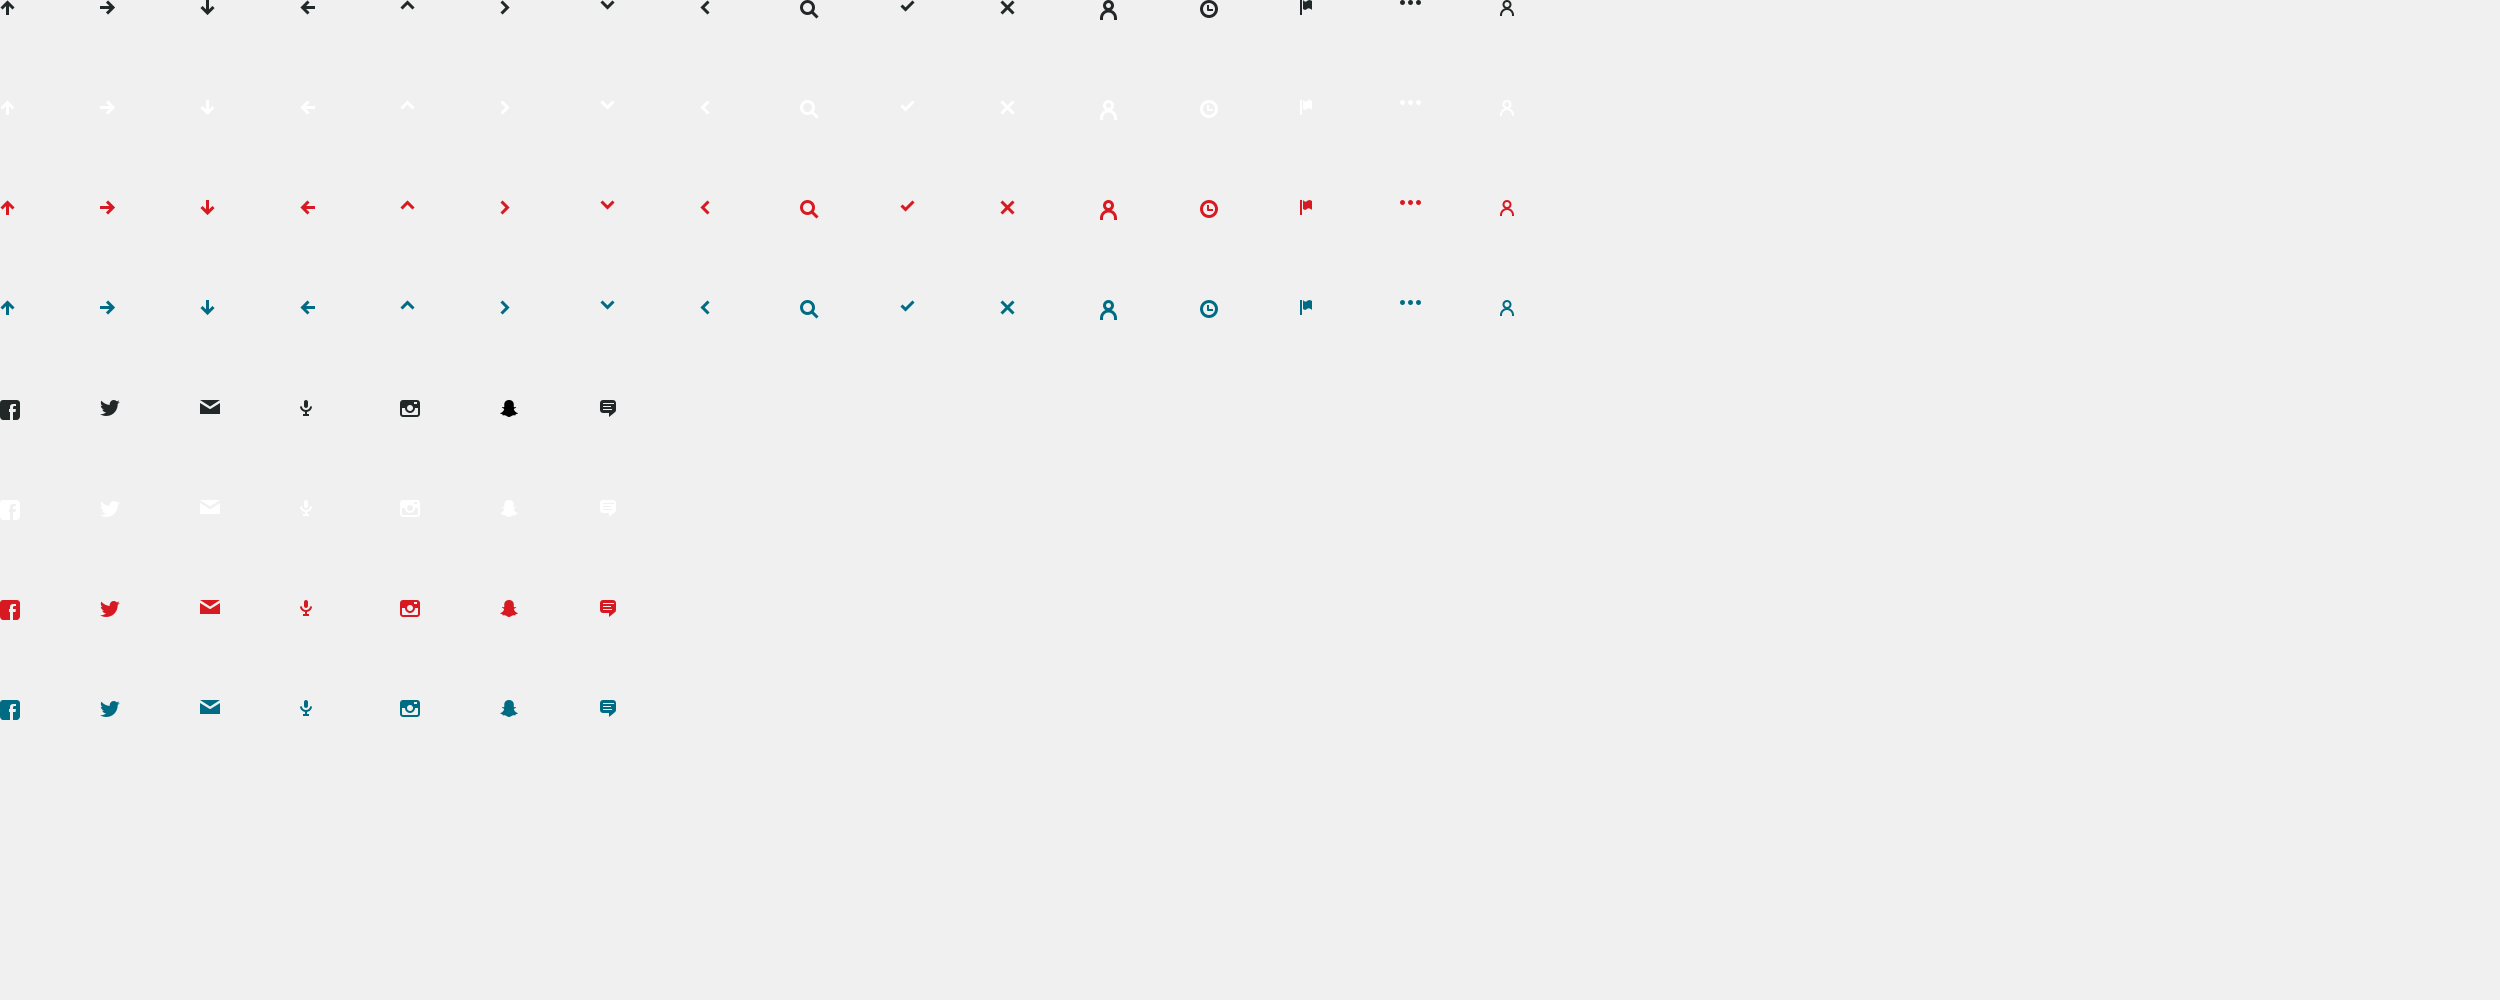
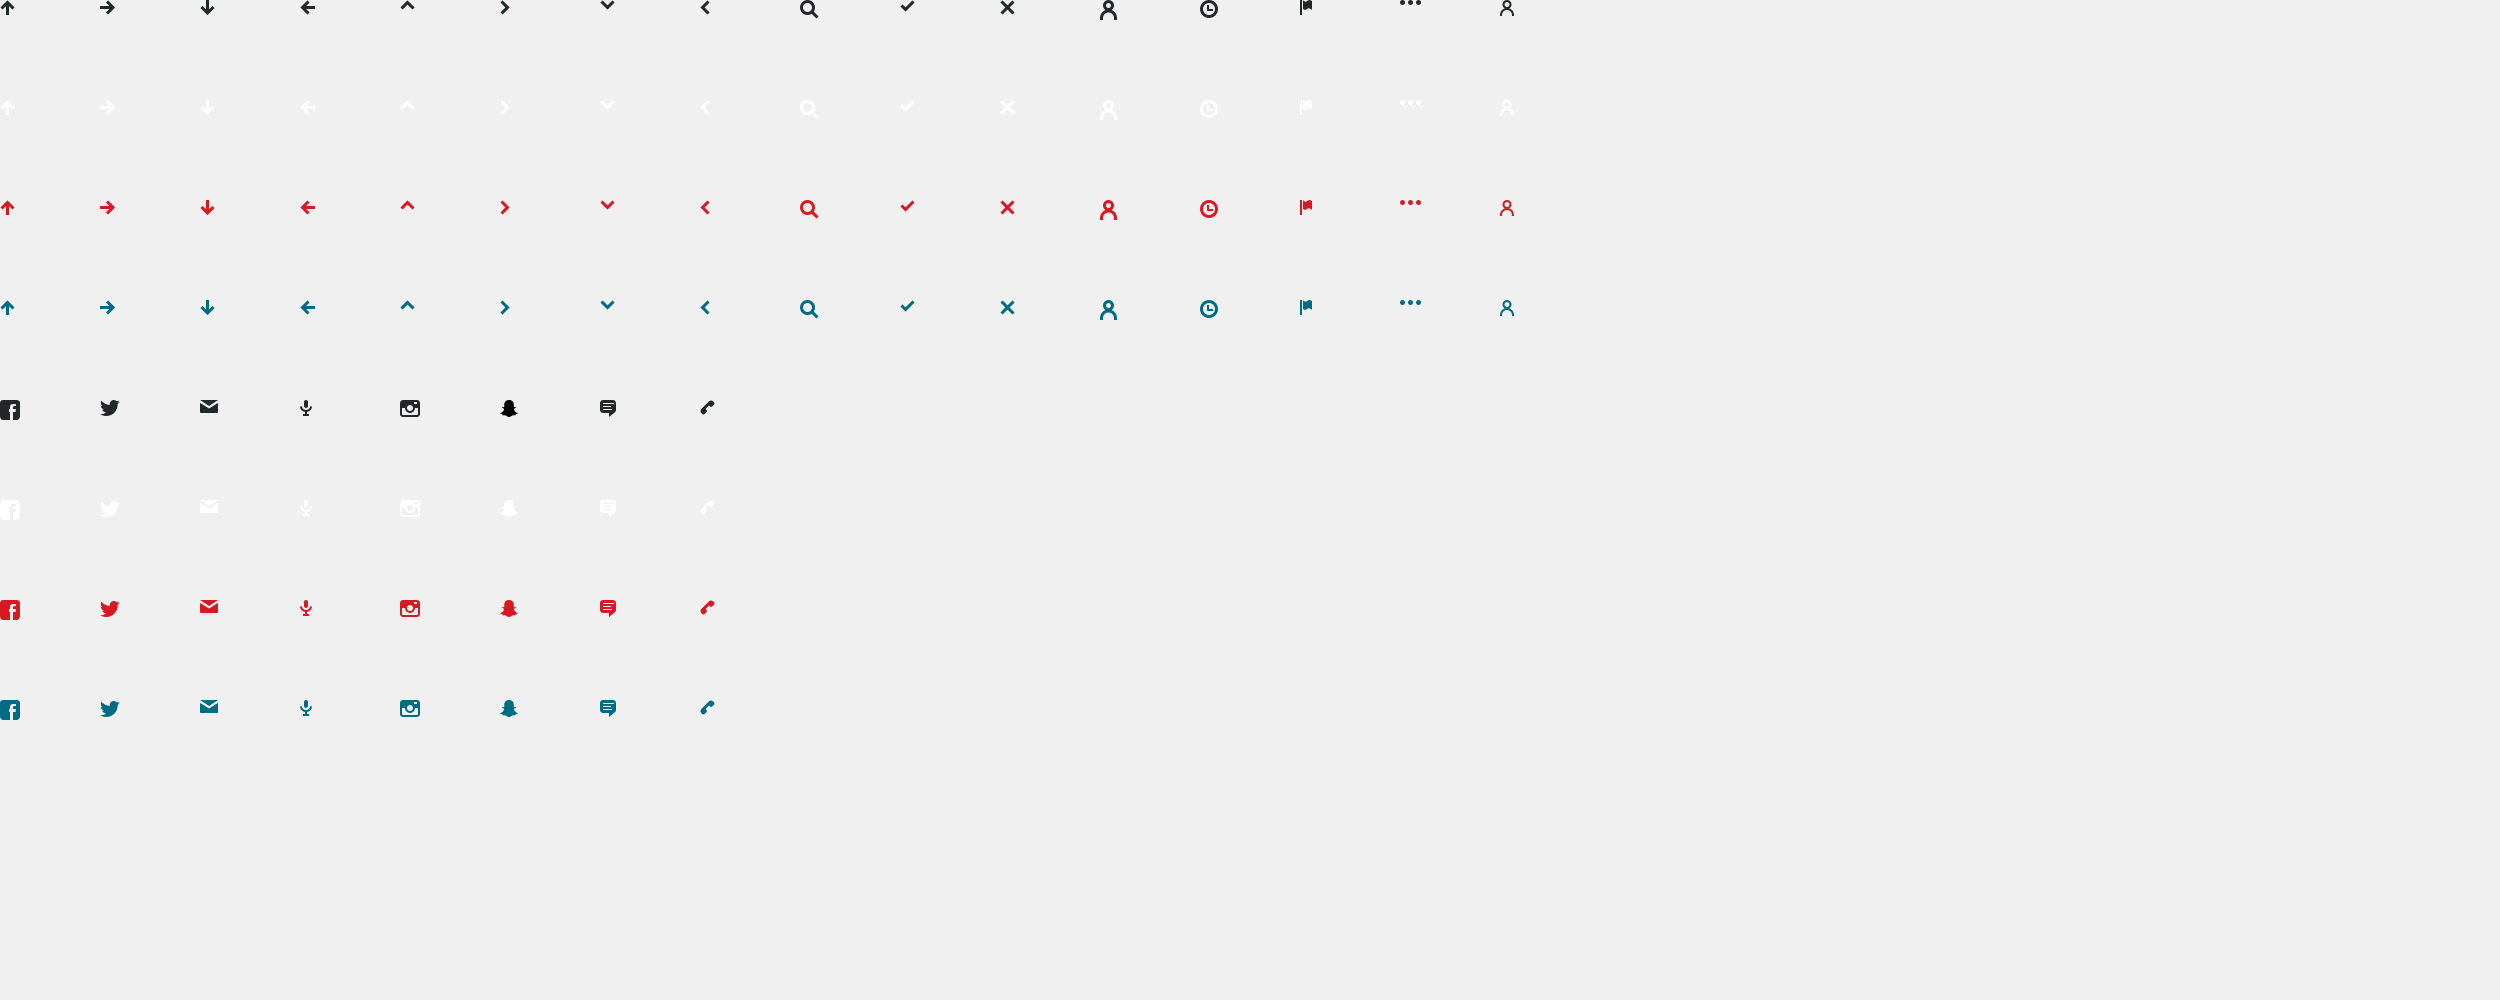
<svg xmlns="http://www.w3.org/2000/svg" version="1.1" id="Layer_1" x="0px" y="0px" width="2500px" height="1000px" viewBox="0 0 2500 1000" enable-background="new 0 0 2500 1000" xml:space="preserve">
  <polyline fill="none" stroke="#222728" stroke-width="3" stroke-linejoin="round" stroke-miterlimit="10" points="1013.5,13.5   1007.5,7.5 1013.5,1.5 " />
  <polyline fill="none" stroke="#222728" stroke-width="3" stroke-linejoin="round" stroke-miterlimit="10" points="1001.5,13.5   1007.5,7.5 1001.5,1.5 " />
  <g>
    <circle fill="none" stroke="#222728" stroke-width="3" stroke-linejoin="round" stroke-miterlimit="10" cx="807.5" cy="7.5" r="6" />
    <line fill="none" stroke="#222728" stroke-width="3" stroke-linejoin="round" stroke-miterlimit="10" x1="811.5" y1="11.5" x2="817.5" y2="17.5" />
  </g>
  <polyline fill="none" stroke="#222728" stroke-width="3" stroke-miterlimit="10" points="901.5,5.5 905.5,9.5 913.5,1.5 " />
  <polyline fill="none" stroke="#222728" stroke-width="3" stroke-miterlimit="10" points="413.5,8.5 407.5,2.5 401.5,8.5 " />
  <polyline fill="none" stroke="#222728" stroke-width="3" stroke-miterlimit="10" points="501.5,13.5 507.5,7.5 501.5,1.5 " />
  <polyline fill="none" stroke="#222728" stroke-width="3" stroke-miterlimit="10" points="601.5,1.5 607.5,7.5 613.5,1.5 " />
  <polyline fill="none" stroke="#222728" stroke-width="3" stroke-miterlimit="10" points="708.5,1.5 702.5,7.5 708.5,13.5 " />
  <g>
    <g>
      <line fill="none" stroke="#222728" stroke-width="3" stroke-linejoin="round" stroke-miterlimit="10" x1="7.5" y1="15" x2="7.5" y2="4" />
    </g>
    <polyline fill="none" stroke="#222728" stroke-width="3" stroke-miterlimit="10" points="13.5,8.5 7.5,2.5 1.5,8.5  " />
  </g>
  <g>
    <g>
      <line fill="none" stroke="#FFFFFF" stroke-width="3" stroke-linejoin="round" stroke-miterlimit="10" x1="7.5" y1="115" x2="7.5" y2="104" />
    </g>
    <polyline fill="none" stroke="#FFFFFF" stroke-width="3" stroke-miterlimit="10" points="13.5,108.5 7.5,102.5 1.5,108.5  " />
  </g>
  <g>
    <g>
      <line fill="none" stroke="#222728" stroke-width="3" stroke-linejoin="round" stroke-miterlimit="10" x1="100" y1="7.5" x2="111.5" y2="7.5" />
    </g>
    <polyline fill="none" stroke="#222728" stroke-width="3" stroke-miterlimit="10" points="107,13.5 113,7.5 107,1.5  " />
  </g>
  <g>
    <g>
      <line fill="none" stroke="#FFFFFF" stroke-width="3" stroke-linejoin="round" stroke-miterlimit="10" x1="100" y1="107.5" x2="111.5" y2="107.5" />
    </g>
    <polyline fill="none" stroke="#FFFFFF" stroke-width="3" stroke-miterlimit="10" points="107,113.5 113,107.5 107,101.5  " />
  </g>
  <g>
    <g>
      <line fill="none" stroke="#222728" stroke-width="3" stroke-linejoin="round" stroke-miterlimit="10" x1="207.5" y1="0" x2="207.5" y2="11.5" />
    </g>
    <polyline fill="none" stroke="#222728" stroke-width="3" stroke-miterlimit="10" points="201.5,7 207.5,13 213.5,7  " />
  </g>
  <g>
    <g>
      <line fill="none" stroke="#FFFFFF" stroke-width="3" stroke-linejoin="round" stroke-miterlimit="10" x1="207.5" y1="100" x2="207.5" y2="111.5" />
    </g>
    <polyline fill="none" stroke="#FFFFFF" stroke-width="3" stroke-linejoin="round" stroke-miterlimit="10" points="201.5,107    207.5,113 213.5,107  " />
  </g>
  <g>
    <g>
      <line fill="none" stroke="#222728" stroke-width="3" stroke-linejoin="round" stroke-miterlimit="10" x1="315" y1="7.5" x2="304" y2="7.5" />
    </g>
    <polyline fill="none" stroke="#222728" stroke-width="3" stroke-miterlimit="10" points="308.5,1.5 302.5,7.5 308.5,13.5  " />
  </g>
  <polyline fill="none" stroke="#FFFFFF" stroke-width="3" stroke-linejoin="round" stroke-miterlimit="10" points="1013.5,113.5   1007.5,107.5 1013.5,101.5 " />
  <polyline fill="none" stroke="#FFFFFF" stroke-width="3" stroke-linejoin="round" stroke-miterlimit="10" points="1001.5,113.5   1007.5,107.5 1001.5,101.5 " />
  <g>
    <circle fill="none" stroke="#FFFFFF" stroke-width="3" stroke-linejoin="round" stroke-miterlimit="10" cx="807.5" cy="107.5" r="6" />
    <line fill="none" stroke="#FFFFFF" stroke-width="3" stroke-linejoin="round" stroke-miterlimit="10" x1="811.5" y1="111.5" x2="817.5" y2="117.5" />
  </g>
  <polyline fill="none" stroke="#FFFFFF" stroke-width="3" stroke-miterlimit="10" points="901.5,105.5 905.5,109.5 913.5,101.5 " />
  <polyline fill="none" stroke="#FFFFFF" stroke-width="3" stroke-miterlimit="10" points="413.5,108.5 407.5,102.5 401.5,108.5 " />
  <polyline fill="none" stroke="#FFFFFF" stroke-width="3" stroke-miterlimit="10" points="501.5,113.5 507.5,107.5 501.5,101.5 " />
  <polyline fill="none" stroke="#FFFFFF" stroke-width="3" stroke-miterlimit="10" points="601.5,101.5 607.5,107.5 613.5,101.5 " />
  <polyline fill="none" stroke="#FFFFFF" stroke-width="3" stroke-miterlimit="10" points="708.5,101.5 702.5,107.5 708.5,113.5 " />
  <polyline fill="none" stroke="#D71921" stroke-width="3" stroke-linejoin="round" stroke-miterlimit="10" points="1013.5,213.5   1007.5,207.5 1013.5,201.5 " />
  <polyline fill="none" stroke="#D71921" stroke-width="3" stroke-linejoin="round" stroke-miterlimit="10" points="1001.5,213.5   1007.5,207.5 1001.5,201.5 " />
  <g>
    <circle fill="none" stroke="#D71921" stroke-width="3" stroke-linejoin="round" stroke-miterlimit="10" cx="807.5" cy="207.5" r="6" />
    <line fill="none" stroke="#D71921" stroke-width="3" stroke-linejoin="round" stroke-miterlimit="10" x1="811.5" y1="211.5" x2="817.5" y2="217.5" />
  </g>
  <polyline fill="none" stroke="#D71921" stroke-width="3" stroke-miterlimit="10" points="901.5,205.5 905.5,209.5 913.5,201.5 " />
  <polyline fill="none" stroke="#D71921" stroke-width="3" stroke-miterlimit="10" points="413.5,208.5 407.5,202.5 401.5,208.5 " />
  <polyline fill="none" stroke="#D71921" stroke-width="3" stroke-miterlimit="10" points="501.5,213.5 507.5,207.5 501.5,201.5 " />
  <polyline fill="none" stroke="#D71921" stroke-width="3" stroke-miterlimit="10" points="601.5,201.5 607.5,207.5 613.5,201.5 " />
  <polyline fill="none" stroke="#D71921" stroke-width="3" stroke-miterlimit="10" points="708.5,201.5 702.5,207.5 708.5,213.5 " />
  <g>
    <g>
      <line fill="none" stroke="#D71921" stroke-width="3" stroke-linejoin="round" stroke-miterlimit="10" x1="7.5" y1="215" x2="7.5" y2="204" />
    </g>
    <polyline fill="none" stroke="#D71921" stroke-width="3" stroke-miterlimit="10" points="13.5,208.5 7.5,202.5 1.5,208.5  " />
  </g>
  <g>
    <g>
      <line fill="none" stroke="#D71921" stroke-width="3" stroke-linejoin="round" stroke-miterlimit="10" x1="100" y1="207.5" x2="111.5" y2="207.5" />
    </g>
    <polyline fill="none" stroke="#D71921" stroke-width="3" stroke-miterlimit="10" points="107,213.5 113,207.5 107,201.5  " />
  </g>
  <g>
    <g>
      <line fill="none" stroke="#D71921" stroke-width="3" stroke-linejoin="round" stroke-miterlimit="10" x1="207.5" y1="200" x2="207.5" y2="211.5" />
    </g>
    <polyline fill="none" stroke="#D71921" stroke-width="3" stroke-miterlimit="10" points="201.5,207 207.5,213 213.5,207  " />
  </g>
  <g>
    <g>
      <line fill="none" stroke="#D71921" stroke-width="3" stroke-linejoin="round" stroke-miterlimit="10" x1="315" y1="207.5" x2="304" y2="207.5" />
    </g>
    <polyline fill="none" stroke="#D71921" stroke-width="3" stroke-miterlimit="10" points="308.5,201.5 302.5,207.5 308.5,213.5  " />
  </g>
  <polyline fill="none" stroke="#006C83" stroke-width="3" stroke-linejoin="round" stroke-miterlimit="10" points="1013.5,313.5   1007.5,307.5 1013.5,301.5 " />
  <polyline fill="none" stroke="#006C83" stroke-width="3" stroke-linejoin="round" stroke-miterlimit="10" points="1001.5,313.5   1007.5,307.5 1001.5,301.5 " />
  <g>
    <circle fill="none" stroke="#006C83" stroke-width="3" stroke-linejoin="round" stroke-miterlimit="10" cx="807.5" cy="307.5" r="6" />
    <line fill="none" stroke="#006C83" stroke-width="3" stroke-linejoin="round" stroke-miterlimit="10" x1="811.5" y1="311.5" x2="817.5" y2="317.5" />
  </g>
  <polyline fill="none" stroke="#006C83" stroke-width="3" stroke-miterlimit="10" points="901.5,305.5 905.5,309.5 913.5,301.5 " />
  <polyline fill="none" stroke="#006C83" stroke-width="3" stroke-miterlimit="10" points="413.5,308.5 407.5,302.5 401.5,308.5 " />
  <polyline fill="none" stroke="#006C83" stroke-width="3" stroke-miterlimit="10" points="501.5,313.5 507.5,307.5 501.5,301.5 " />
  <polyline fill="none" stroke="#006C83" stroke-width="3" stroke-miterlimit="10" points="601.5,301.5 607.5,307.5 613.5,301.5 " />
  <polyline fill="none" stroke="#006C83" stroke-width="3" stroke-miterlimit="10" points="708.5,301.5 702.5,307.5 708.5,313.5 " />
  <g>
    <g>
      <line fill="none" stroke="#006C83" stroke-width="3" stroke-linejoin="round" stroke-miterlimit="10" x1="7.5" y1="315" x2="7.5" y2="304" />
    </g>
    <polyline fill="none" stroke="#006C83" stroke-width="3" stroke-miterlimit="10" points="13.5,308.5 7.5,302.5 1.5,308.5  " />
  </g>
  <g>
    <g>
      <line fill="none" stroke="#006C83" stroke-width="3" stroke-linejoin="round" stroke-miterlimit="10" x1="100" y1="307.5" x2="111.5" y2="307.5" />
    </g>
    <polyline fill="none" stroke="#006C83" stroke-width="3" stroke-miterlimit="10" points="107,313.5 113,307.5 107,301.5  " />
  </g>
  <g>
    <g>
      <line fill="none" stroke="#006C83" stroke-width="3" stroke-linejoin="round" stroke-miterlimit="10" x1="207.5" y1="300" x2="207.5" y2="311.5" />
    </g>
    <polyline fill="none" stroke="#006C83" stroke-width="3" stroke-miterlimit="10" points="201.5,307 207.5,313 213.5,307  " />
  </g>
  <g>
    <g>
      <line fill="none" stroke="#006C83" stroke-width="3" stroke-linejoin="round" stroke-miterlimit="10" x1="315" y1="307.5" x2="304" y2="307.5" />
    </g>
    <polyline fill="none" stroke="#006C83" stroke-width="3" stroke-miterlimit="10" points="308.5,301.5 302.5,307.5 308.5,313.5  " />
  </g>
  <g>
    <path fill="#222728" d="M119.848,401.958c-0.743,0.27-1.485,0.54-2.363,0.608c0.81-0.54,1.418-1.283,1.755-2.228   c-0.81,0.473-1.688,0.81-2.565,0.945c-0.743-0.81-1.823-1.283-2.903-1.283c-2.228,0-4.051,1.823-4.051,4.051   c0,0.27,0,0.608,0.068,0.878c-3.376-0.135-6.413-1.823-8.439-4.253c-0.27,0.608-0.54,1.35-0.54,2.025   c0,1.418,0.675,2.633,1.823,3.376c-0.675,0-1.283-0.203-1.823-0.54l0,0c0,1.958,1.35,3.578,3.24,3.983   c-0.27,0.068-0.675,0.135-1.08,0.135c-0.27,0-0.54,0-0.743-0.068c0.54,1.688,2.025,2.7,3.781,2.768   c-1.35,1.148-3.105,1.89-5.063,1.89c-0.27,0-0.675,0-0.945-0.068c1.823,1.148,3.916,1.823,6.211,1.823   c7.426,0,11.477-6.143,11.477-11.612c0-0.135,0-0.405,0-0.54C118.7,403.443,119.375,402.7,119.848,401.958z" />
  </g>
  <g>
    <path fill="#222728" d="M16.787,400H2.967C1.315,400,0,401.306,0,402.958v13.437C0,418.046,1.315,420,2.967,420H10v-8H9v-3h1   v-1.874c0-2.214,1.051-3.126,3.667-3.126H16v2h-1.518c-1.016,0-1.482,0.694-1.482,1.404V409h2.862l-0.288,3H13v8h3.787   c1.652,0,3.213-1.954,3.213-3.605v-13.437C20,401.306,18.439,400,16.787,400z" />
  </g>
-   <g>
-     <polygon fill="#222728" points="220,400 200,400 210.061,406.5  " />
-     <path fill="#222728" d="M211.121,408.561c-0.293,0.293-0.677,0.439-1.061,0.439s-0.768-0.146-1.061-0.439L200,403v11h20v-11   L211.121,408.561z" />
-   </g>
+   <polygon fill="#222728" points="218,400 200,400 209.054,406.036 " />
+   <path fill="#222728" d="M210.009,407.949c-0.264,0.272-0.609,0.408-0.954,0.408s-0.691-0.136-0.954-0.408l-7.331-4.673  c-0.333-0.212-0.769,0.027-0.769,0.422V412c0,0.552,0.448,1,1,1h16c0.552,0,1-0.448,1-1v-8.296c0-0.396-0.439-0.635-0.771-0.42  L210.009,407.949z" />
+   <polygon fill="#FFFFFF" points="218,500 200,500 209.054,506.036 " />
+   <path fill="#FFFFFF" d="M210.009,507.949c-0.264,0.272-0.609,0.408-0.954,0.408s-0.691-0.136-0.954-0.408l-7.331-4.673  c-0.333-0.212-0.769,0.027-0.769,0.422V512c0,0.552,0.448,1,1,1h16c0.552,0,1-0.448,1-1v-8.296c0-0.396-0.439-0.635-0.771-0.42  L210.009,507.949z" />
+   <polygon fill="#D71921" points="218,600 200,600 209.054,606.036 " />
+   <path fill="#D71921" d="M210.009,607.949c-0.264,0.272-0.609,0.408-0.954,0.408s-0.691-0.136-0.954-0.408l-7.331-4.673  c-0.333-0.212-0.769,0.027-0.769,0.422V612c0,0.552,0.448,1,1,1h16c0.552,0,1-0.448,1-1v-8.296c0-0.396-0.439-0.635-0.771-0.42  L210.009,607.949z" />
+   <polygon fill="#006C83" points="218,700 200,700 209.054,706.036 " />
+   <path fill="#006C83" d="M210.009,707.949c-0.264,0.272-0.609,0.408-0.954,0.408s-0.691-0.136-0.954-0.408l-7.331-4.673  c-0.333-0.212-0.769,0.027-0.769,0.422V712c0,0.552,0.448,1,1,1h16c0.552,0,1-0.448,1-1v-8.296c0-0.396-0.439-0.635-0.771-0.42  L210.009,707.949z" />
  <g>
    <path fill="#FFFFFF" d="M119.848,502.958c-0.743,0.27-1.485,0.54-2.363,0.608c0.81-0.54,1.418-1.283,1.755-2.228   c-0.81,0.473-1.688,0.81-2.565,0.945c-0.743-0.81-1.823-1.283-2.903-1.283c-2.228,0-4.051,1.823-4.051,4.051   c0,0.27,0,0.608,0.068,0.878c-3.376-0.135-6.413-1.823-8.439-4.253c-0.27,0.608-0.54,1.35-0.54,2.025   c0,1.418,0.675,2.633,1.823,3.376c-0.675,0-1.283-0.203-1.823-0.54l0,0c0,1.958,1.35,3.578,3.24,3.983   c-0.27,0.068-0.675,0.135-1.08,0.135c-0.27,0-0.54,0-0.743-0.068c0.54,1.688,2.025,2.7,3.781,2.768   c-1.35,1.148-3.105,1.89-5.063,1.89c-0.27,0-0.675,0-0.945-0.068c1.823,1.148,3.916,1.823,6.211,1.823   c7.426,0,11.477-6.143,11.477-11.612c0-0.135,0-0.405,0-0.54C118.7,504.443,119.375,503.7,119.848,502.958z" />
  </g>
  <g>
    <path fill="#FFFFFF" d="M16.787,500H2.967C1.315,500,0,501.306,0,502.958v13.437C0,518.047,1.315,520,2.967,520H10v-8H9v-3h1   v-1.874c0-2.214,1.051-3.126,3.667-3.126H16v2h-1.518c-1.016,0-1.482,0.694-1.482,1.404V509h2.862l-0.288,3H13v8h3.787   c1.652,0,3.213-1.953,3.213-3.605v-13.437C20,501.306,18.439,500,16.787,500z" />
  </g>
  <g>
-     <polygon fill="#FFFFFF" points="220,500 200,500 210.061,506.5  " />
-     <path fill="#FFFFFF" d="M211.121,508.561c-0.293,0.293-0.677,0.439-1.061,0.439s-0.768-0.146-1.061-0.439L200,503v11h20v-11   L211.121,508.561z" />
-   </g>
-   <g>
    <path fill="#D71921" d="M119.848,602.958c-0.743,0.27-1.485,0.54-2.363,0.608c0.81-0.54,1.418-1.283,1.755-2.228   c-0.81,0.473-1.688,0.81-2.565,0.945c-0.743-0.81-1.823-1.283-2.903-1.283c-2.228,0-4.051,1.823-4.051,4.051   c0,0.27,0,0.608,0.068,0.878c-3.376-0.135-6.413-1.823-8.439-4.253c-0.27,0.608-0.54,1.35-0.54,2.025   c0,1.418,0.675,2.633,1.823,3.375c-0.675,0-1.283-0.203-1.823-0.54l0,0c0,1.958,1.35,3.578,3.24,3.983   c-0.27,0.068-0.675,0.135-1.08,0.135c-0.27,0-0.54,0-0.743-0.068c0.54,1.688,2.025,2.7,3.781,2.768   c-1.35,1.148-3.105,1.89-5.063,1.89c-0.27,0-0.675,0-0.945-0.068c1.823,1.148,3.916,1.823,6.211,1.823   c7.426,0,11.477-6.143,11.477-11.612c0-0.135,0-0.405,0-0.54C118.7,604.443,119.375,603.7,119.848,602.958z" />
  </g>
  <g>
    <path fill="#D71921" d="M16.787,600H2.967C1.315,600,0,601.306,0,602.958v13.437C0,618.047,1.315,620,2.967,620H10v-8H9v-3h1   v-1.874c0-2.214,1.051-3.126,3.667-3.126H16v2h-1.518c-1.016,0-1.482,0.694-1.482,1.404V609h2.862l-0.288,3H13v8h3.787   c1.652,0,3.213-1.953,3.213-3.605v-13.437C20,601.306,18.439,600,16.787,600z" />
  </g>
  <g>
-     <polygon fill="#D71921" points="220,600 200,600 210.061,606.5  " />
-     <path fill="#D71921" d="M211.121,608.561c-0.293,0.293-0.677,0.439-1.061,0.439s-0.768-0.146-1.061-0.439L200,603v11h20v-11   L211.121,608.561z" />
-   </g>
-   <g>
    <path fill="#006C83" d="M119.848,702.958c-0.743,0.27-1.485,0.54-2.363,0.608c0.81-0.54,1.418-1.283,1.755-2.228   c-0.81,0.473-1.688,0.81-2.565,0.945c-0.743-0.81-1.823-1.283-2.903-1.283c-2.228,0-4.051,1.823-4.051,4.051   c0,0.27,0,0.608,0.068,0.878c-3.376-0.135-6.413-1.823-8.439-4.253c-0.27,0.608-0.54,1.35-0.54,2.025   c0,1.418,0.675,2.633,1.823,3.375c-0.675,0-1.283-0.203-1.823-0.54l0,0c0,1.958,1.35,3.578,3.24,3.983   c-0.27,0.068-0.675,0.135-1.08,0.135c-0.27,0-0.54,0-0.743-0.068c0.54,1.688,2.025,2.7,3.781,2.768   c-1.35,1.148-3.105,1.89-5.063,1.89c-0.27,0-0.675,0-0.945-0.068c1.823,1.148,3.916,1.823,6.211,1.823   c7.426,0,11.477-6.143,11.477-11.612c0-0.135,0-0.405,0-0.54C118.7,704.443,119.375,703.7,119.848,702.958z" />
  </g>
  <g>
    <path fill="#006C83" d="M16.787,700H2.967C1.315,700,0,701.306,0,702.958v13.437C0,718.047,1.315,720,2.967,720H10v-8H9v-3h1   v-1.874c0-2.214,1.051-3.126,3.667-3.126H16v2h-1.518c-1.016,0-1.482,0.694-1.482,1.404V709h2.862l-0.288,3H13v8h3.787   c1.652,0,3.213-1.953,3.213-3.605v-13.437C20,701.306,18.439,700,16.787,700z" />
-   </g>
-   <g>
-     <polygon fill="#006C83" points="220,700 200,700 210.061,706.5  " />
-     <path fill="#006C83" d="M211.121,708.561c-0.293,0.293-0.677,0.439-1.061,0.439s-0.768-0.146-1.061-0.439L200,703v11h20v-11   L211.121,708.561z" />
  </g>
  <g>
    <path fill="#222728" d="M1209,3c3.308,0,6,2.692,6,6s-2.692,6-6,6s-6-2.692-6-6S1205.692,3,1209,3 M1209,0c-4.971,0-9,4.029-9,9   s4.029,9,9,9s9-4.029,9-9S1213.971,0,1209,0L1209,0z" />
  </g>
  <polyline fill="none" stroke="#222728" stroke-width="2" stroke-linejoin="round" stroke-miterlimit="10" points="1208,5 1208,10   1213,10 " />
  <g>
    <g>
      <path fill="#FFFFFF" d="M1209,103c3.308,0,6,2.692,6,6s-2.692,6-6,6s-6-2.692-6-6S1205.692,103,1209,103 M1209,100    c-4.971,0-9,4.029-9,9s4.029,9,9,9s9-4.029,9-9S1213.971,100,1209,100L1209,100z" />
    </g>
  </g>
  <polyline fill="none" stroke="#FFFFFF" stroke-width="2" stroke-linejoin="round" stroke-miterlimit="10" points="1208,105   1208,110 1213,110 " />
  <g>
    <g>
      <path fill="#D71921" d="M1209,203c3.308,0,6,2.692,6,6s-2.692,6-6,6s-6-2.692-6-6S1205.692,203,1209,203 M1209,200    c-4.971,0-9,4.029-9,9s4.029,9,9,9s9-4.029,9-9S1213.971,200,1209,200L1209,200z" />
    </g>
  </g>
  <polyline fill="none" stroke="#D71921" stroke-width="2" stroke-linejoin="round" stroke-miterlimit="10" points="1208,205   1208,210 1213,210 " />
  <g>
    <g>
      <path fill="#006C83" d="M1209,303c3.308,0,6,2.692,6,6s-2.692,6-6,6s-6-2.692-6-6S1205.692,303,1209,303 M1209,300    c-4.971,0-9,4.029-9,9s4.029,9,9,9s9-4.029,9-9S1213.971,300,1209,300L1209,300z" />
    </g>
  </g>
  <polyline fill="none" stroke="#006C83" stroke-width="2" stroke-linejoin="round" stroke-miterlimit="10" points="1208,305   1208,310 1213,310 " />
  <g>
    <path fill="#222728" d="M1108.5,3c1.379,0,2.5,1.122,2.5,2.5s-1.121,2.5-2.5,2.5s-2.5-1.122-2.5-2.5S1107.121,3,1108.5,3 M1108.5,0   c-3.038,0-5.5,2.462-5.5,5.5s2.462,5.5,5.5,5.5s5.5-2.462,5.5-5.5S1111.538,0,1108.5,0L1108.5,0z" />
  </g>
  <path fill="none" stroke="#222728" stroke-width="3" stroke-linejoin="round" stroke-miterlimit="10" d="M1115.5,20v-2  c0-3.866-3.134-7-7-7s-7,3.134-7,7v2" />
  <g>
    <path fill="#222728" d="M1507,2c1.379,0,2.5,1.122,2.5,2.5S1508.379,7,1507,7s-2.5-1.122-2.5-2.5S1505.621,2,1507,2 M1507,0   c-2.485,0-4.5,2.015-4.5,4.5s2.015,4.5,4.5,4.5s4.5-2.015,4.5-4.5S1509.485,0,1507,0L1507,0z" />
  </g>
  <path fill="none" stroke="#222728" stroke-width="2" stroke-linejoin="round" stroke-miterlimit="10" d="M1513,16v-1  c0-3.314-2.686-6-6-6s-6,2.686-6,6v1" />
  <g>
    <path fill="#FFFFFF" d="M1507,102c1.379,0,2.5,1.121,2.5,2.5s-1.121,2.5-2.5,2.5s-2.5-1.121-2.5-2.5S1505.621,102,1507,102    M1507,100c-2.485,0-4.5,2.015-4.5,4.5s2.015,4.5,4.5,4.5s4.5-2.015,4.5-4.5S1509.485,100,1507,100L1507,100z" />
  </g>
  <path fill="none" stroke="#FFFFFF" stroke-width="2" stroke-linejoin="round" stroke-miterlimit="10" d="M1513,116v-1  c0-3.314-2.686-6-6-6s-6,2.686-6,6v1" />
  <g>
    <path fill="#D71921" d="M1507,202c1.379,0,2.5,1.122,2.5,2.5s-1.121,2.5-2.5,2.5s-2.5-1.122-2.5-2.5S1505.621,202,1507,202    M1507,200c-2.485,0-4.5,2.015-4.5,4.5s2.015,4.5,4.5,4.5s4.5-2.015,4.5-4.5S1509.485,200,1507,200L1507,200z" />
  </g>
  <path fill="none" stroke="#D71921" stroke-width="2" stroke-linejoin="round" stroke-miterlimit="10" d="M1513,216v-1  c0-3.314-2.686-6-6-6s-6,2.686-6,6v1" />
  <g>
    <path fill="#006C83" d="M1507,302c1.379,0,2.5,1.121,2.5,2.5s-1.121,2.5-2.5,2.5s-2.5-1.121-2.5-2.5S1505.621,302,1507,302    M1507,300c-2.485,0-4.5,2.015-4.5,4.5s2.015,4.5,4.5,4.5s4.5-2.015,4.5-4.5S1509.485,300,1507,300L1507,300z" />
  </g>
  <path fill="none" stroke="#006C83" stroke-width="2" stroke-linejoin="round" stroke-miterlimit="10" d="M1513,316v-1  c0-3.314-2.686-6-6-6s-6,2.686-6,6v1" />
  <g>
    <g>
      <path fill="#FFFFFF" d="M1108.5,103c1.379,0,2.5,1.121,2.5,2.5s-1.121,2.5-2.5,2.5s-2.5-1.121-2.5-2.5S1107.121,103,1108.5,103     M1108.5,100c-3.038,0-5.5,2.462-5.5,5.5s2.462,5.5,5.5,5.5s5.5-2.462,5.5-5.5S1111.538,100,1108.5,100L1108.5,100z" />
    </g>
  </g>
  <path fill="none" stroke="#FFFFFF" stroke-width="3" stroke-linejoin="round" stroke-miterlimit="10" d="M1115.5,120v-2  c0-3.866-3.134-7-7-7s-7,3.134-7,7v2" />
  <g>
    <g>
      <path fill="#D71921" d="M1108.5,203c1.379,0,2.5,1.122,2.5,2.5s-1.121,2.5-2.5,2.5s-2.5-1.122-2.5-2.5S1107.121,203,1108.5,203     M1108.5,200c-3.038,0-5.5,2.462-5.5,5.5s2.462,5.5,5.5,5.5s5.5-2.462,5.5-5.5S1111.538,200,1108.5,200L1108.5,200z" />
    </g>
  </g>
  <path fill="none" stroke="#D71921" stroke-width="3" stroke-linejoin="round" stroke-miterlimit="10" d="M1115.5,220v-2  c0-3.866-3.134-7-7-7s-7,3.134-7,7v2" />
  <g>
    <g>
      <path fill="#006C83" d="M1108.5,303c1.379,0,2.5,1.121,2.5,2.5s-1.121,2.5-2.5,2.5s-2.5-1.121-2.5-2.5S1107.121,303,1108.5,303     M1108.5,300c-3.038,0-5.5,2.462-5.5,5.5s2.462,5.5,5.5,5.5s5.5-2.462,5.5-5.5S1111.538,300,1108.5,300L1108.5,300z" />
    </g>
  </g>
  <path fill="none" stroke="#006C83" stroke-width="3" stroke-linejoin="round" stroke-miterlimit="10" d="M1115.5,320v-2  c0-3.866-3.134-7-7-7s-7,3.134-7,7v2" />
  <line fill="none" stroke="#222728" stroke-width="2" stroke-linejoin="round" stroke-miterlimit="10" x1="1301" y1="0" x2="1301" y2="15" />
  <path fill="#222728" d="M1312,9.893c0,0-3.156-2.738-4.947-0.989c-2.216,2.164-4.053,0-4.053,0V0c0,0,2.147,2.968,4.122,0.989  c2.037-2.04,4.878,0,4.878,0V9.893z" />
  <line fill="none" stroke="#FFFFFF" stroke-width="2" stroke-linejoin="round" stroke-miterlimit="10" x1="1301" y1="100" x2="1301" y2="115" />
  <path fill="#FFFFFF" d="M1312,109.893c0,0-3.156-2.738-4.947-0.989c-2.216,2.164-4.053,0-4.053,0V100c0,0,2.147,2.968,4.122,0.989  c2.037-2.04,4.878,0,4.878,0V109.893z" />
  <line fill="none" stroke="#D71921" stroke-width="2" stroke-linejoin="round" stroke-miterlimit="10" x1="1301" y1="200" x2="1301" y2="215" />
  <path fill="#D71921" d="M1312,209.893c0,0-3.156-2.738-4.947-0.989c-2.216,2.164-4.053,0-4.053,0V200c0,0,2.147,2.968,4.122,0.989  c2.037-2.04,4.878,0,4.878,0V209.893z" />
  <line fill="none" stroke="#006C83" stroke-width="2" stroke-linejoin="round" stroke-miterlimit="10" x1="1301" y1="300" x2="1301" y2="315" />
  <path fill="#006C83" d="M1312,309.893c0,0-3.156-2.738-4.947-0.989c-2.216,2.164-4.053,0-4.053,0V300c0,0,2.147,2.968,4.122,0.989  c2.037-2.04,4.878,0,4.878,0V309.893z" />
  <g>
    <g>
      <line fill="none" stroke="#FFFFFF" stroke-width="3" stroke-linejoin="round" stroke-miterlimit="10" x1="315" y1="107.5" x2="304" y2="107.5" />
    </g>
    <polyline fill="none" stroke="#FFFFFF" stroke-width="3" stroke-miterlimit="10" points="308.5,101.5 302.5,107.5 308.5,113.5  " />
  </g>
  <circle fill="#222728" cx="1402.5" cy="2.5" r="2.5" />
  <circle fill="#222728" cx="1410.5" cy="2.5" r="2.5" />
  <circle fill="#222728" cx="1418.5" cy="2.5" r="2.5" />
  <circle fill="#FFFFFF" cx="1402.5" cy="102.5" r="2.5" />
  <circle fill="#FFFFFF" cx="1410.5" cy="102.5" r="2.5" />
  <circle fill="#FFFFFF" cx="1418.5" cy="102.5" r="2.5" />
  <circle fill="#D71921" cx="1402.5" cy="202.5" r="2.5" />
  <circle fill="#D71921" cx="1410.5" cy="202.5" r="2.5" />
  <circle fill="#D71921" cx="1418.5" cy="202.5" r="2.5" />
  <circle fill="#006C83" cx="1402.5" cy="302.5" r="2.5" />
  <circle fill="#006C83" cx="1410.5" cy="302.5" r="2.5" />
  <circle fill="#006C83" cx="1418.5" cy="302.5" r="2.5" />
  <path fill="#222728" d="M306,407.958L306,407.958c-1.1,0-2-0.9-2-2V402c0-1.1,0.9-2,2-2l0,0c1.1,0,2,0.9,2,2v3.958  C308,407.058,307.1,407.958,306,407.958z" />
  <path fill="none" stroke="#222728" stroke-width="2" stroke-linejoin="round" stroke-miterlimit="10" d="M311,406.417  c0,2.531-2.239,4.583-5,4.583s-5-2.052-5-4.583" />
  <line fill="none" stroke="#222728" stroke-width="2" stroke-linejoin="round" stroke-miterlimit="10" x1="306" y1="411" x2="306" y2="414" />
  <line fill="none" stroke="#222728" stroke-width="2" stroke-linejoin="round" stroke-miterlimit="10" x1="303" y1="415" x2="309" y2="415" />
  <path fill="#FFFFFF" d="M306,507.958L306,507.958c-1.1,0-2-0.9-2-2V502c0-1.1,0.9-2,2-2l0,0c1.1,0,2,0.9,2,2v3.958  C308,507.058,307.1,507.958,306,507.958z" />
  <path fill="none" stroke="#FFFFFF" stroke-width="2" stroke-linejoin="round" stroke-miterlimit="10" d="M311,506.417  c0,2.531-2.239,4.583-5,4.583s-5-2.052-5-4.583" />
  <line fill="none" stroke="#FFFFFF" stroke-width="2" stroke-linejoin="round" stroke-miterlimit="10" x1="306" y1="511" x2="306" y2="514" />
  <line fill="none" stroke="#FFFFFF" stroke-width="2" stroke-linejoin="round" stroke-miterlimit="10" x1="303" y1="515" x2="309" y2="515" />
  <path fill="#D71921" d="M306,607.958L306,607.958c-1.1,0-2-0.9-2-2V602c0-1.1,0.9-2,2-2l0,0c1.1,0,2,0.9,2,2v3.958  C308,607.058,307.1,607.958,306,607.958z" />
  <path fill="none" stroke="#D71921" stroke-width="2" stroke-linejoin="round" stroke-miterlimit="10" d="M311,606.417  c0,2.531-2.239,4.583-5,4.583s-5-2.052-5-4.583" />
  <line fill="none" stroke="#D71921" stroke-width="2" stroke-linejoin="round" stroke-miterlimit="10" x1="306" y1="611" x2="306" y2="614" />
  <line fill="none" stroke="#D71921" stroke-width="2" stroke-linejoin="round" stroke-miterlimit="10" x1="303" y1="615" x2="309" y2="615" />
  <path fill="#006C83" d="M306,707.958L306,707.958c-1.1,0-2-0.9-2-2V702c0-1.1,0.9-2,2-2l0,0c1.1,0,2,0.9,2,2v3.958  C308,707.058,307.1,707.958,306,707.958z" />
  <path fill="none" stroke="#006C83" stroke-width="2" stroke-linejoin="round" stroke-miterlimit="10" d="M311,706.417  c0,2.531-2.239,4.583-5,4.583s-5-2.052-5-4.583" />
  <line fill="none" stroke="#006C83" stroke-width="2" stroke-linejoin="round" stroke-miterlimit="10" x1="306" y1="711" x2="306" y2="714" />
  <line fill="none" stroke="#006C83" stroke-width="2" stroke-linejoin="round" stroke-miterlimit="10" x1="303" y1="715" x2="309" y2="715" />
  <g>
    <path fill="#222728" d="M417,402c0.542,0,1,0.458,1,1v11c0,0.542-0.458,1-1,1h-14c-0.542,0-1-0.458-1-1v-11c0-0.542,0.458-1,1-1   H417 M417,400h-14c-1.65,0-3,1.35-3,3v11c0,1.65,1.35,3,3,3h14c1.65,0,3-1.35,3-3v-11C420,401.35,418.65,400,417,400L417,400z" />
  </g>
  <circle fill="none" stroke="#222728" stroke-width="2" stroke-miterlimit="10" cx="410" cy="408" r="4" />
  <g>
    <g>
      <path fill="#222728" d="M416,401h-11.5c-1.65,0-3,1.35-3,3v4h4.5c0-2.209,1.791-4,4-4s4,1.791,4,4h5v-4    C419,402.35,417.65,401,416,401z M417,404h-3v-2h3V404z" />
    </g>
  </g>
  <path d="M514.324,410.376c-0.699-1.193-0.539-1.631,0.716-2.165c0.402-0.171,0.763-0.44,1.143-0.664  c-0.029-0.141-0.059-0.281-0.088-0.422c-0.449,0-0.918-0.082-1.344,0.018c-0.754,0.177-1.04-0.052-0.986-0.818  c0.044-0.633,0.057-1.271,0.041-1.905c-0.068-2.605-2.006-4.406-4.739-4.421c-2.793-0.015-4.753,1.79-4.824,4.457  c-0.015,0.555-0.014,1.115,0.039,1.666c0.085,0.887-0.159,1.294-1.133,1.009c-0.361-0.106-0.779-0.017-1.171-0.017  c-0.033,0.149-0.067,0.298-0.1,0.447c0.349,0.211,0.679,0.468,1.051,0.625c1.389,0.59,1.513,0.99,0.707,2.319  c-0.831,1.371-2.041,2.242-3.635,2.68c0.781,1.142,2.749,0.389,2.84,2.293c1.716-0.681,3.005-0.01,4.294,0.893  c1.084,0.759,2.374,0.853,3.488,0.151c1.437-0.906,2.821-1.761,4.673-1.093c0.026-1.967,2.112-1.02,2.705-2.267  C516.37,412.74,515.157,411.797,514.324,410.376z" />
  <g>
    <g>
      <path fill="#FFFFFF" d="M417,502c0.542,0,1,0.458,1,1v11c0,0.542-0.458,1-1,1h-14c-0.542,0-1-0.458-1-1v-11c0-0.542,0.458-1,1-1    H417 M417,500h-14c-1.65,0-3,1.35-3,3v11c0,1.65,1.35,3,3,3h14c1.65,0,3-1.35,3-3v-11C420,501.35,418.65,500,417,500L417,500z" />
    </g>
  </g>
  <circle fill="none" stroke="#FFFFFF" stroke-width="2" stroke-miterlimit="10" cx="410" cy="508" r="4" />
  <g>
    <g>
      <path fill="#FFFFFF" d="M416,501h-11.5c-1.65,0-3,1.35-3,3v4h4.5c0-2.209,1.791-4,4-4s4,1.791,4,4h5v-4    C419,502.35,417.65,501,416,501z M417,504h-3v-2h3V504z" />
    </g>
  </g>
  <path fill="#FFFFFF" d="M514.324,510.376c-0.699-1.193-0.539-1.631,0.716-2.165c0.402-0.171,0.763-0.44,1.143-0.664  c-0.029-0.141-0.059-0.281-0.088-0.422c-0.449,0-0.918-0.082-1.344,0.018c-0.754,0.177-1.04-0.052-0.986-0.818  c0.044-0.633,0.057-1.271,0.041-1.905c-0.068-2.605-2.006-4.406-4.739-4.421c-2.793-0.015-4.753,1.79-4.824,4.457  c-0.015,0.555-0.014,1.115,0.039,1.666c0.085,0.887-0.159,1.294-1.133,1.009c-0.361-0.106-0.779-0.017-1.171-0.017  c-0.033,0.149-0.067,0.298-0.1,0.447c0.349,0.211,0.679,0.468,1.051,0.625c1.389,0.59,1.513,0.99,0.707,2.319  c-0.831,1.371-2.041,2.242-3.635,2.679c0.781,1.142,2.749,0.389,2.84,2.293c1.716-0.681,3.005-0.01,4.294,0.893  c1.084,0.759,2.374,0.853,3.488,0.151c1.437-0.906,2.821-1.761,4.673-1.093c0.026-1.967,2.112-1.02,2.705-2.267  C516.37,512.74,515.157,511.797,514.324,510.376z" />
  <g>
    <g>
      <path fill="#D71921" d="M417,602c0.542,0,1,0.458,1,1v11c0,0.542-0.458,1-1,1h-14c-0.542,0-1-0.458-1-1v-11c0-0.542,0.458-1,1-1    H417 M417,600h-14c-1.65,0-3,1.35-3,3v11c0,1.65,1.35,3,3,3h14c1.65,0,3-1.35,3-3v-11C420,601.35,418.65,600,417,600L417,600z" />
    </g>
  </g>
  <circle fill="none" stroke="#D71921" stroke-width="2" stroke-miterlimit="10" cx="410" cy="608" r="4" />
  <g>
    <g>
      <path fill="#D71921" d="M416,601h-11.5c-1.65,0-3,1.35-3,3v4h4.5c0-2.209,1.791-4,4-4s4,1.791,4,4h5v-4    C419,602.35,417.65,601,416,601z M417,604h-3v-2h3V604z" />
    </g>
  </g>
  <path fill="#D71921" d="M514.324,610.376c-0.699-1.193-0.539-1.631,0.716-2.165c0.402-0.171,0.763-0.44,1.143-0.664  c-0.029-0.141-0.059-0.281-0.088-0.422c-0.449,0-0.918-0.082-1.344,0.018c-0.754,0.177-1.04-0.052-0.986-0.818  c0.044-0.633,0.057-1.27,0.041-1.905c-0.068-2.605-2.006-4.406-4.739-4.421c-2.793-0.015-4.753,1.79-4.824,4.457  c-0.015,0.555-0.014,1.115,0.039,1.666c0.085,0.887-0.159,1.294-1.133,1.009c-0.361-0.106-0.779-0.017-1.171-0.017  c-0.033,0.149-0.067,0.298-0.1,0.447c0.349,0.211,0.679,0.468,1.051,0.625c1.389,0.59,1.513,0.99,0.707,2.319  c-0.831,1.371-2.041,2.242-3.635,2.68c0.781,1.142,2.749,0.389,2.84,2.293c1.716-0.681,3.005-0.01,4.294,0.893  c1.084,0.759,2.374,0.853,3.488,0.151c1.437-0.906,2.821-1.761,4.673-1.093c0.026-1.967,2.112-1.02,2.705-2.267  C516.37,612.74,515.157,611.797,514.324,610.376z" />
  <g>
    <g>
      <path fill="#006C83" d="M417,702c0.542,0,1,0.458,1,1v11c0,0.542-0.458,1-1,1h-14c-0.542,0-1-0.458-1-1v-11c0-0.542,0.458-1,1-1    H417 M417,700h-14c-1.65,0-3,1.35-3,3v11c0,1.65,1.35,3,3,3h14c1.65,0,3-1.35,3-3v-11C420,701.35,418.65,700,417,700L417,700z" />
    </g>
  </g>
  <circle fill="none" stroke="#006C83" stroke-width="2" stroke-miterlimit="10" cx="410" cy="708" r="4" />
  <g>
    <g>
      <path fill="#006C83" d="M416,701h-11.5c-1.65,0-3,1.35-3,3v4h4.5c0-2.209,1.791-4,4-4s4,1.791,4,4h5v-4    C419,702.35,417.65,701,416,701z M417,704h-3v-2h3V704z" />
    </g>
  </g>
  <path fill="#006C83" d="M514.324,710.376c-0.699-1.193-0.539-1.631,0.716-2.165c0.402-0.171,0.763-0.44,1.143-0.664  c-0.029-0.141-0.059-0.281-0.088-0.422c-0.449,0-0.918-0.082-1.344,0.018c-0.754,0.177-1.04-0.052-0.986-0.818  c0.044-0.633,0.057-1.27,0.041-1.905c-0.068-2.605-2.006-4.406-4.739-4.421c-2.793-0.015-4.753,1.79-4.824,4.457  c-0.015,0.555-0.014,1.115,0.039,1.666c0.085,0.887-0.159,1.294-1.133,1.009c-0.361-0.106-0.779-0.017-1.171-0.017  c-0.033,0.149-0.067,0.298-0.1,0.447c0.349,0.211,0.679,0.468,1.051,0.625c1.389,0.59,1.513,0.99,0.707,2.319  c-0.831,1.371-2.041,2.242-3.635,2.68c0.781,1.142,2.749,0.389,2.84,2.293c1.716-0.681,3.005-0.01,4.294,0.893  c1.084,0.759,2.374,0.853,3.488,0.151c1.437-0.906,2.821-1.761,4.673-1.093c0.026-1.967,2.112-1.02,2.705-2.267  C516.37,712.74,515.157,711.797,514.324,710.376z" />
  <g>
    <path fill="#222728" d="M613,400h-10c-1.65,0-3,1.35-3,3v7c0,1.65,1.35,3,3,3h6v4l5-4v-0.185c1.16-0.416,2-1.517,2-2.815v-7   C616,401.35,614.65,400,613,400z M603,406h8v1h-8V406z M612,410h-9v-1h9V410z M614,404h-11v-1h11V404z" />
  </g>
  <g>
    <path fill="#FFFFFF" d="M613,500h-10c-1.65,0-3,1.35-3,3v7c0,1.65,1.35,3,3,3h6v4l5-4v-0.185c1.16-0.416,2-1.517,2-2.815v-7   C616,501.35,614.65,500,613,500z M603,506h8v1h-8V506z M612,510h-9v-1h9V510z M614,504h-11v-1h11V504z" />
  </g>
  <g>
    <path fill="#D71921" d="M613,600h-10c-1.65,0-3,1.35-3,3v7c0,1.65,1.35,3,3,3h6v4l5-4v-0.185c1.16-0.416,2-1.517,2-2.815v-7   C616,601.35,614.65,600,613,600z M603,606h8v1h-8V606z M612,610h-9v-1h9V610z M614,604h-11v-1h11V604z" />
  </g>
  <g>
    <path fill="#006C83" d="M613,700h-10c-1.65,0-3,1.35-3,3v7c0,1.65,1.35,3,3,3h6v4l5-4v-0.185c1.16-0.416,2-1.517,2-2.815v-7   C616,701.35,614.65,700,613,700z M603,706h8v1h-8V706z M612,710h-9v-1h9V710z M614,704h-11v-1h11V704z" />
  </g>
+   <path fill="#222728" d="M709.673,406.205c1.155,1.154,2.006,0.765,2.771,0l1.385-1.384c0.765-0.765,1.015-1.754,0-2.769  l-0.693-0.692c-1.148-1.147-3.008-1.147-4.156,0l-0.049,0.049l-2.029,2.027l-3.463,3.461l-2.078,2.077  c-1.148,1.147-1.148,3.006,0,4.153l0.693,0.692c1.041,1.04,2.006,0.765,2.771,0l1.385-1.384c0.765-0.765,1.124-1.646,0-2.769  l-0.693-0.692l3.463-3.461L709.673,406.205z" />
+   <path fill="#FFFFFF" d="M709.673,506.205c1.155,1.154,2.006,0.765,2.771,0l1.385-1.384c0.765-0.765,1.015-1.754,0-2.769  l-0.693-0.692c-1.148-1.147-3.008-1.147-4.156,0l-0.049,0.049l-2.029,2.027l-3.463,3.461l-2.078,2.077  c-1.148,1.147-1.148,3.006,0,4.153l0.693,0.692c1.041,1.04,2.006,0.765,2.771,0l1.385-1.384c0.765-0.765,1.124-1.646,0-2.769  l-0.693-0.692l3.463-3.461L709.673,506.205z" />
+   <path fill="#D71921" d="M709.673,606.205c1.155,1.154,2.006,0.765,2.771,0l1.385-1.384c0.765-0.765,1.015-1.754,0-2.769  l-0.693-0.692c-1.148-1.147-3.008-1.147-4.156,0l-0.049,0.049l-2.029,2.027l-3.463,3.461l-2.078,2.076  c-1.148,1.147-1.148,3.006,0,4.153l0.693,0.692c1.041,1.04,2.006,0.765,2.771,0l1.385-1.384c0.765-0.765,1.124-1.646,0-2.769  l-0.693-0.692l3.463-3.461L709.673,606.205z" />
+   <path fill="#006C83" d="M709.673,706.205c1.155,1.154,2.006,0.765,2.771,0l1.385-1.384c0.765-0.765,1.015-1.754,0-2.769  l-0.693-0.692c-1.148-1.147-3.008-1.147-4.156,0l-0.049,0.049l-2.029,2.027l-3.463,3.461l-2.078,2.076  c-1.148,1.147-1.148,3.006,0,4.153l0.693,0.692c1.041,1.04,2.006,0.765,2.771,0l1.385-1.384c0.765-0.765,1.124-1.646,0-2.769  l-0.693-0.692l3.463-3.461L709.673,706.205z" />
  <g>
</g>
  <g>
</g>
  <g>
</g>
  <g>
</g>
  <g>
</g>
  <g>
</g>
  <g>
</g>
  <g>
</g>
  <g>
</g>
  <g>
</g>
  <g>
</g>
  <g>
</g>
  <g>
</g>
  <g>
</g>
  <g>
</g>
</svg>
